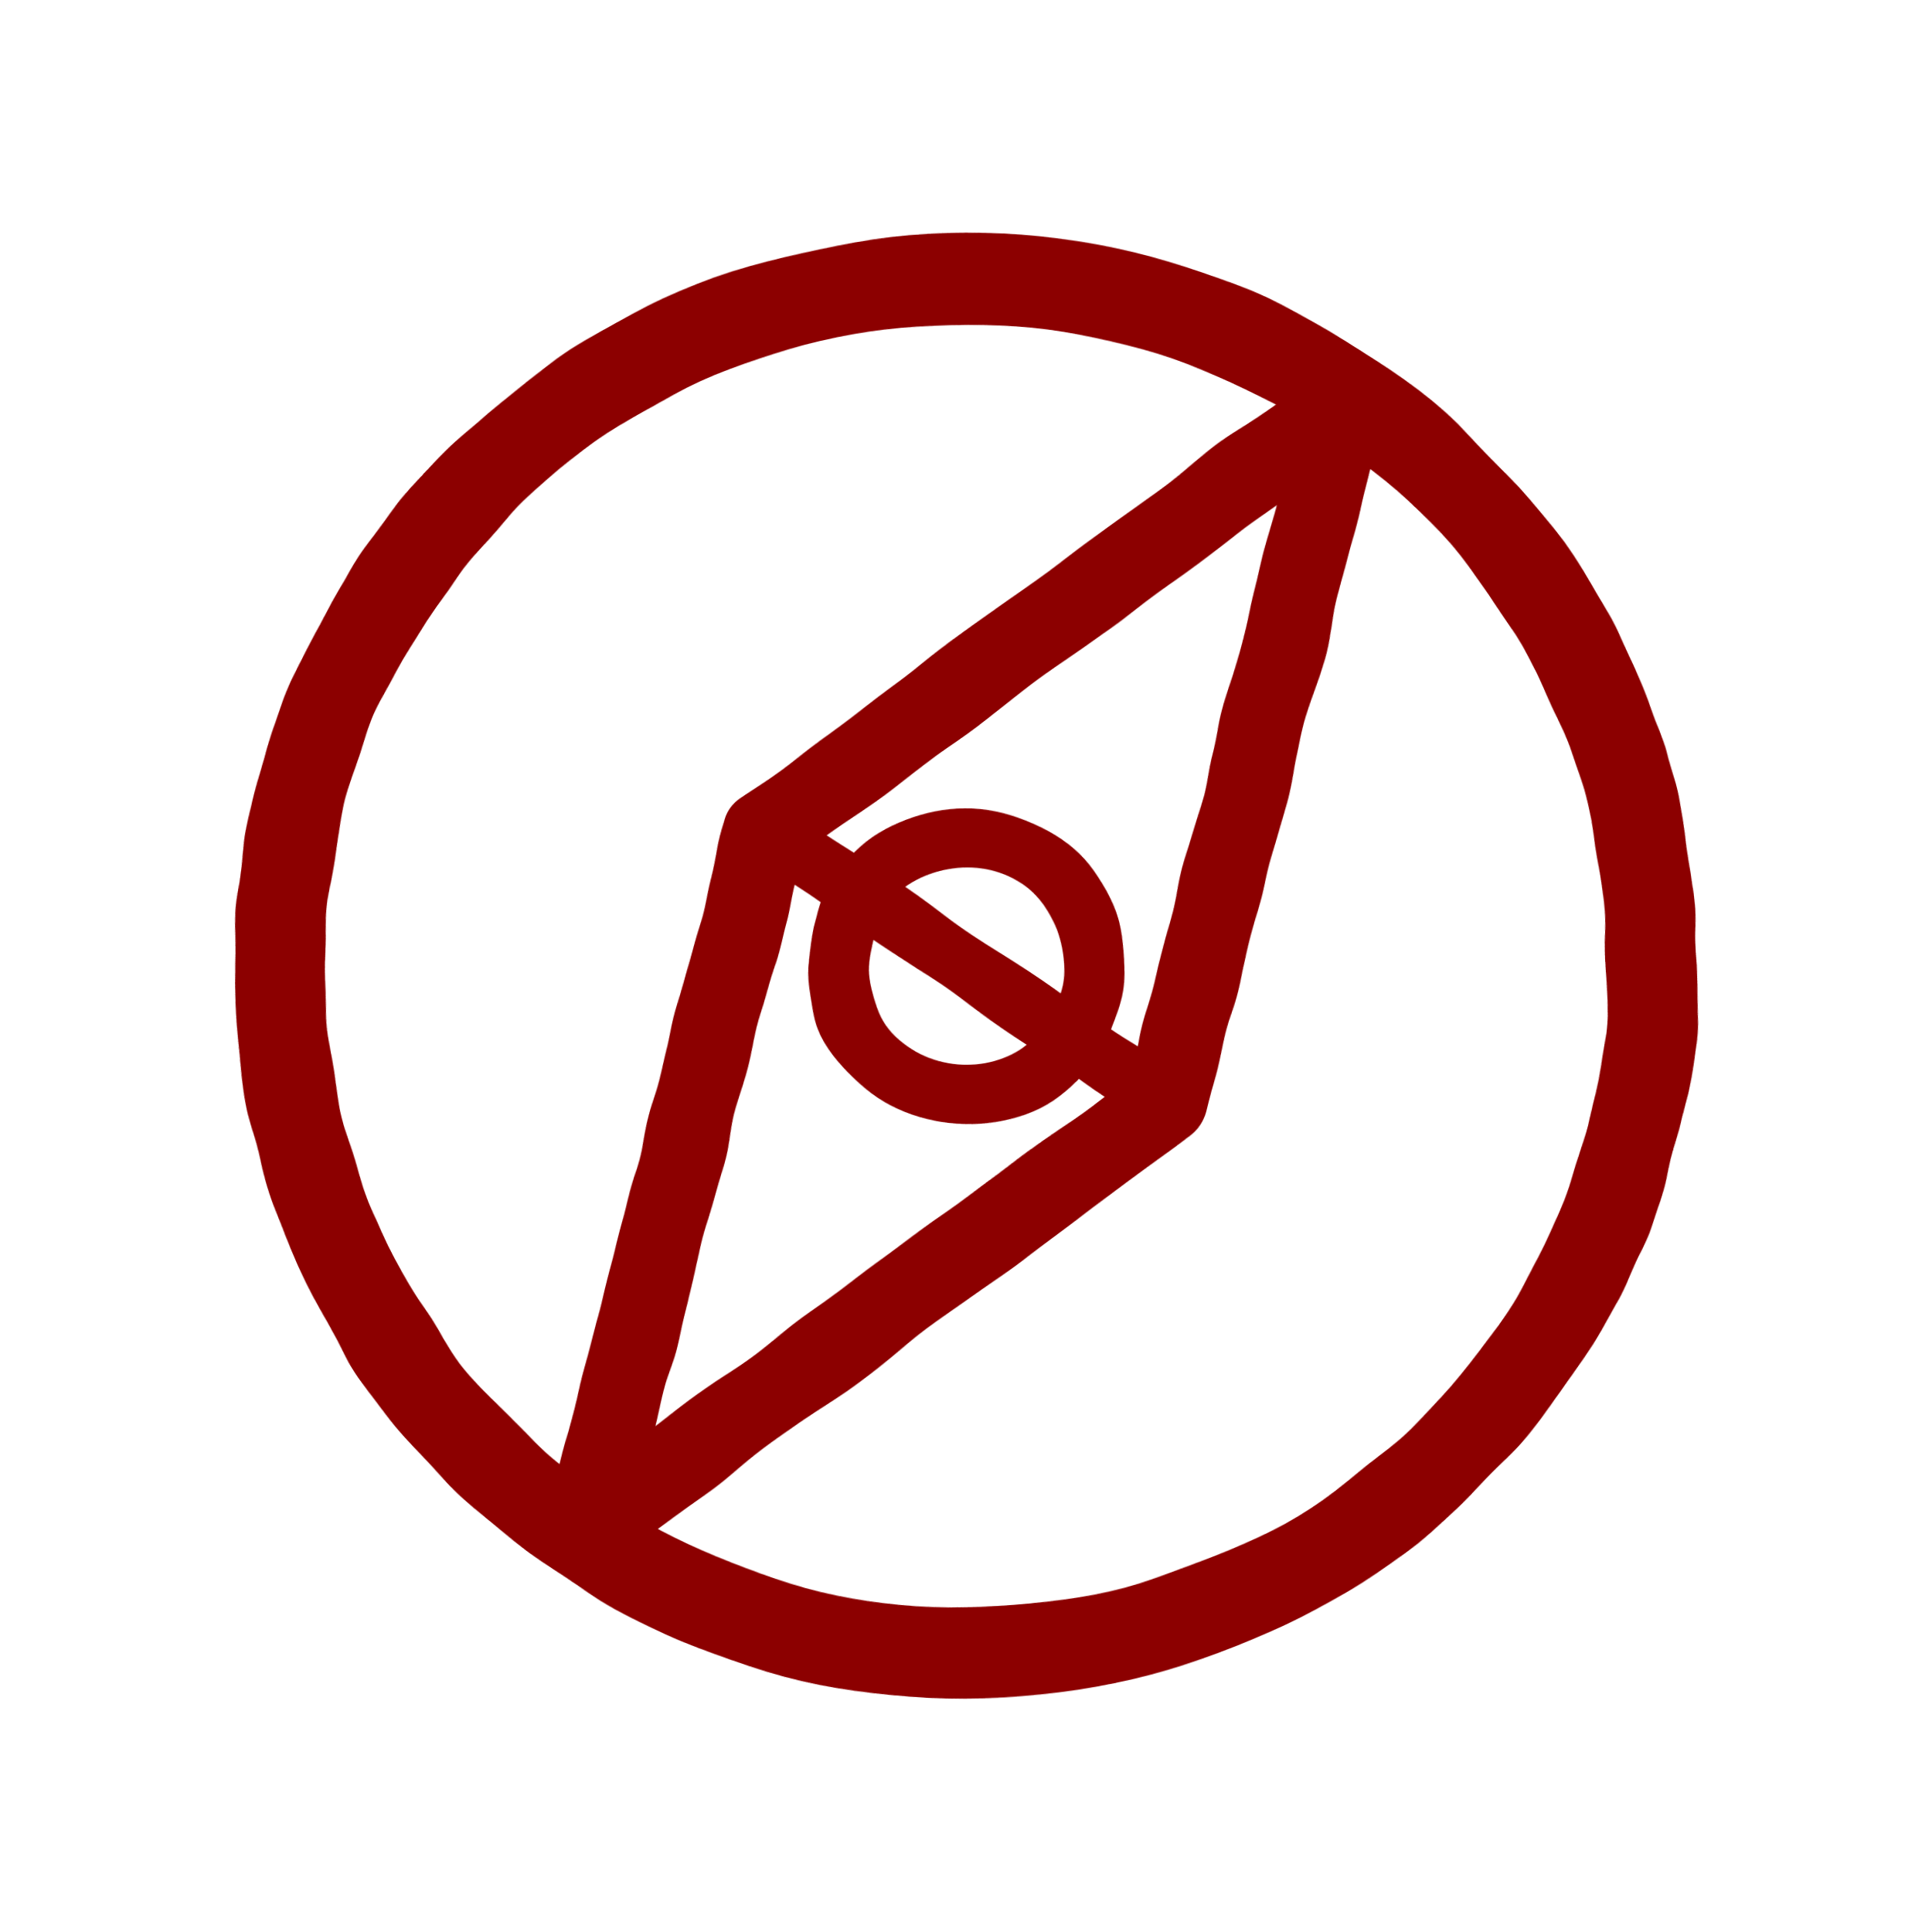
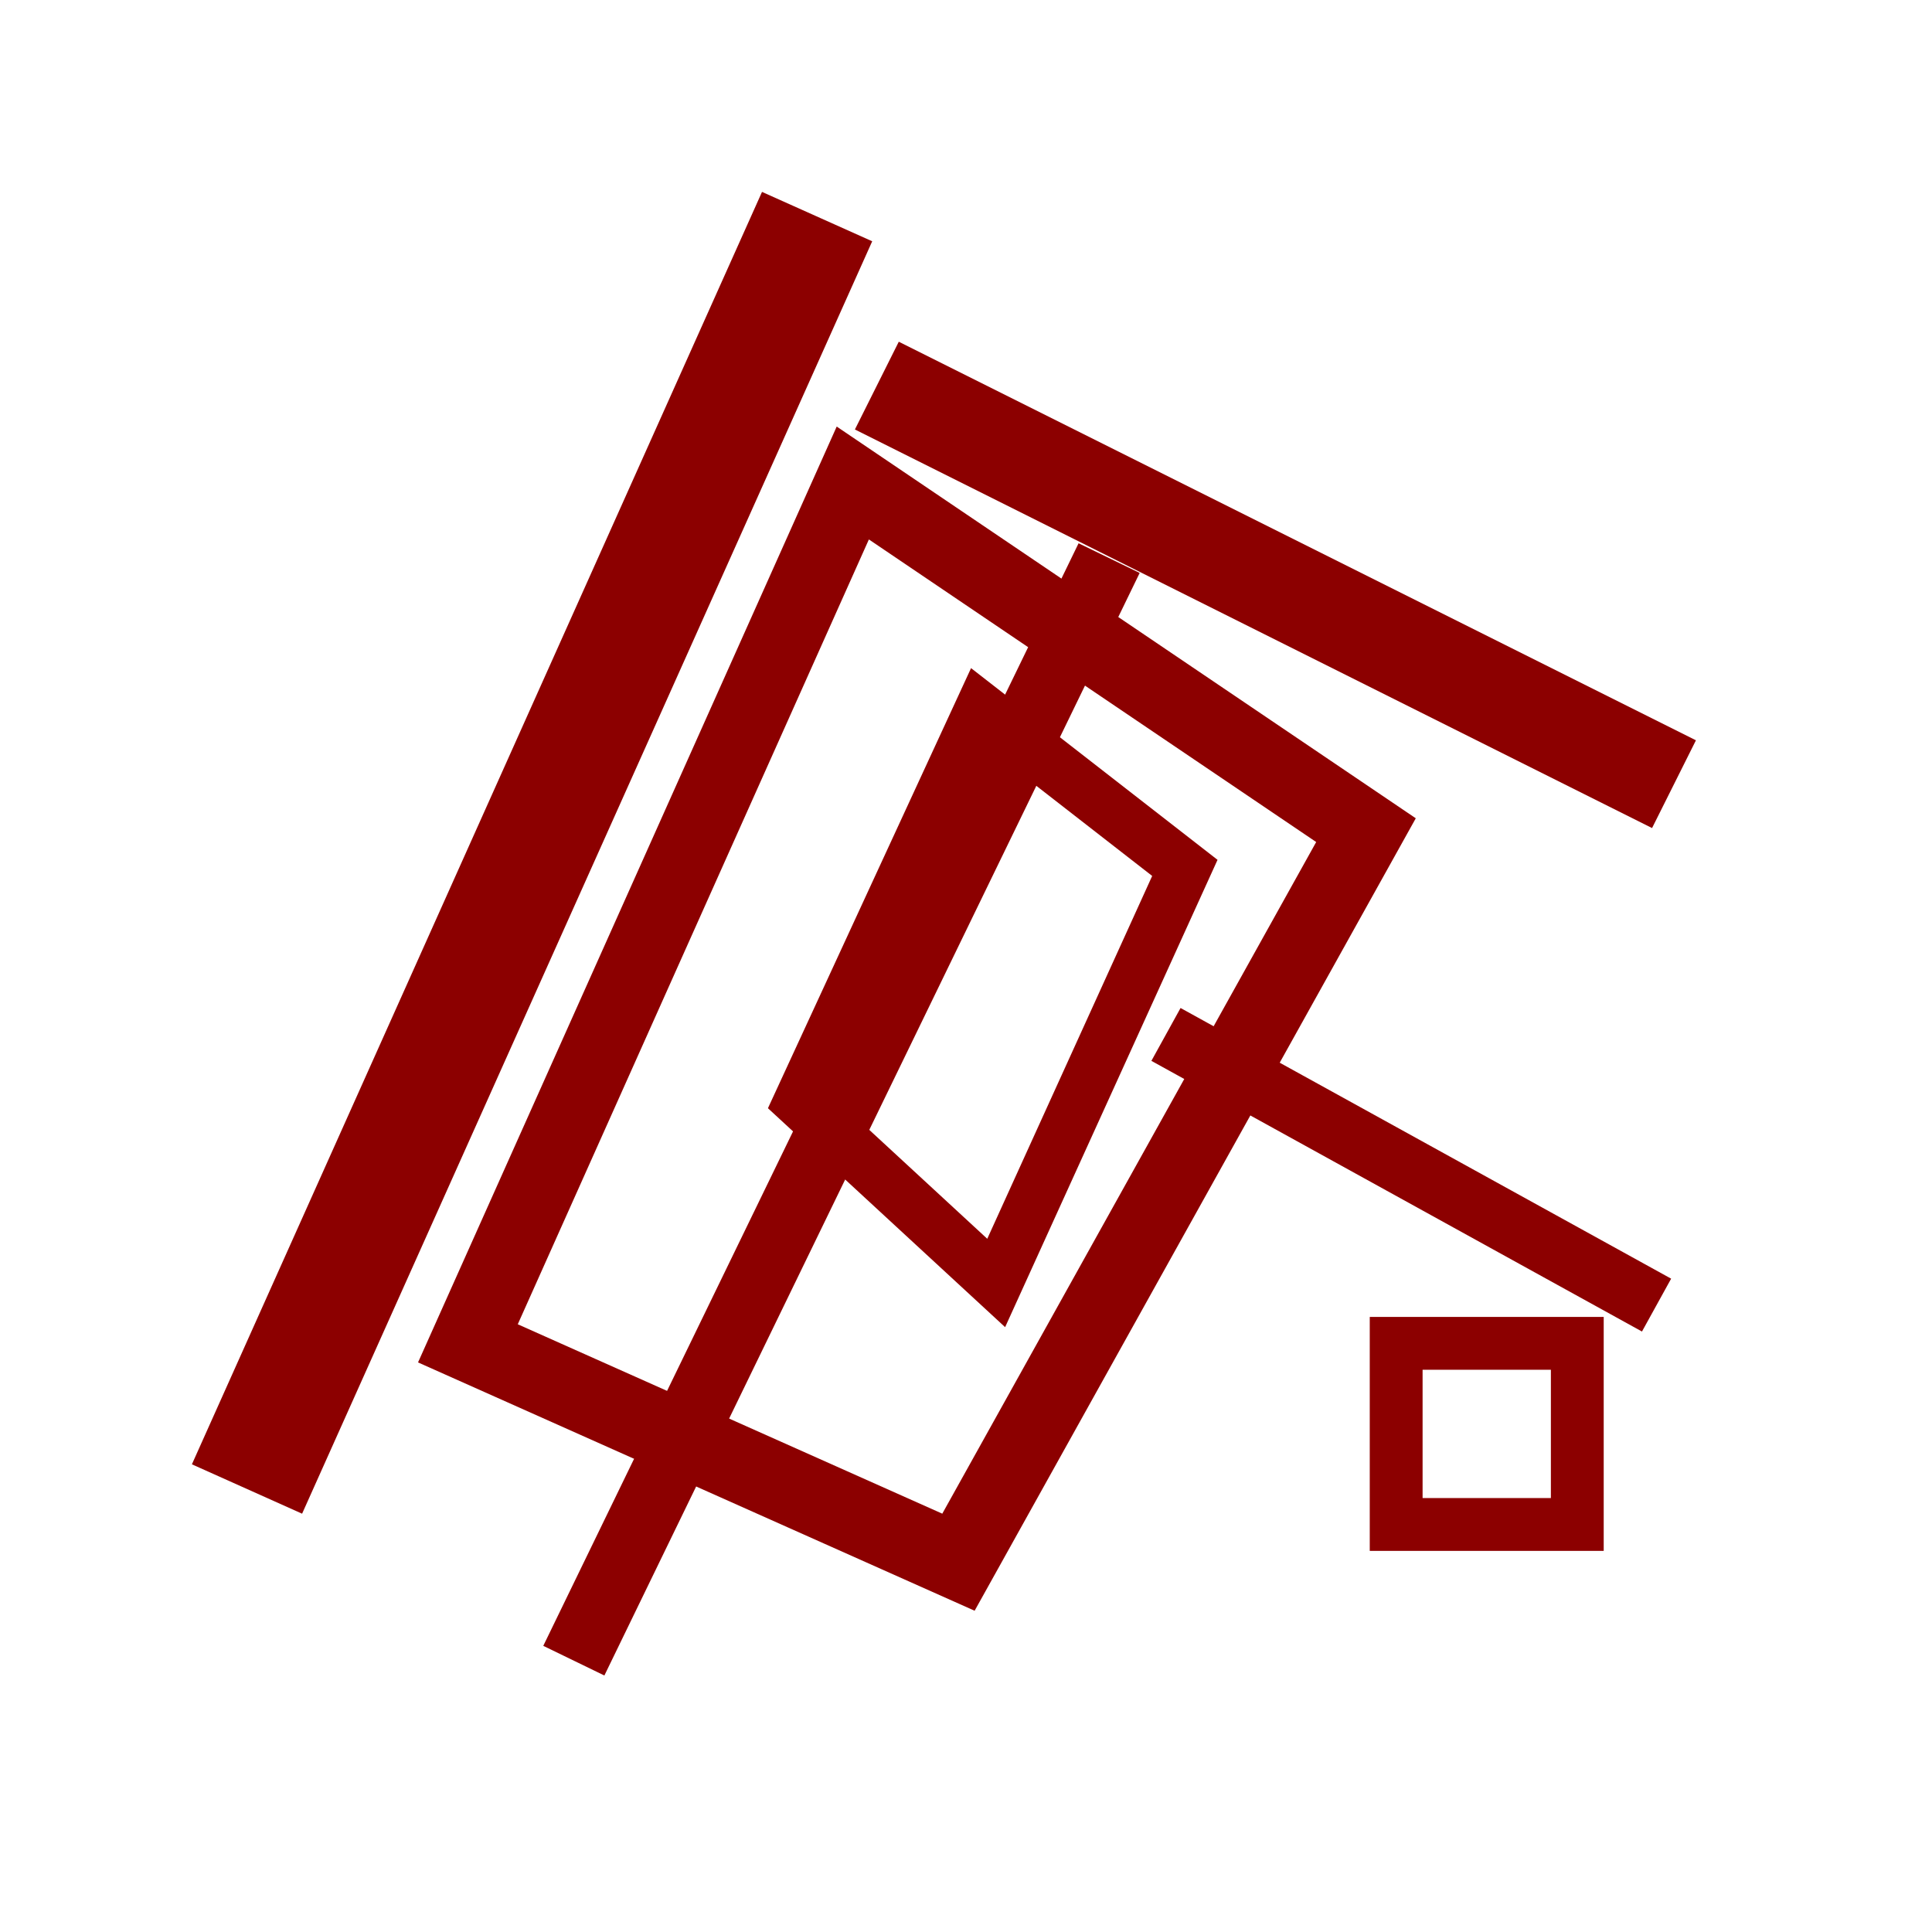
<svg xmlns="http://www.w3.org/2000/svg" viewBox="0 0 256 256" role="img" aria-labelledby="title desc">
-   <defs>
-     <filter id="chalk" x="-8%" y="-8%" width="116%" height="116%" color-interpolation-filters="sRGB">
-       <feTurbulence type="fractalNoise" baseFrequency="0.025 0.09" numOctaves="2" seed="29" result="noise" />
-       <feDisplacementMap in="SourceGraphic" in2="noise" scale="1.05" xChannelSelector="R" yChannelSelector="G" />
-     </filter>
-   </defs>
-   <g filter="url(#chalk)" fill="none" stroke="#8C0000" stroke-linecap="round" stroke-linejoin="round">
-     <circle cx="128" cy="128" r="91" stroke-width="12" />
-     <g transform="rotate(34 128 128)">
-       <path d="M128 38 160 128 128 218 96 128Z" stroke-width="11" />
-       <path d="M128 38 160 128 96 128Z" stroke-width="8" />
-       <circle cx="128" cy="128" r="17" stroke-width="8" />
-     </g>
+   <g fill="none" stroke="#8C0000" stroke-linecap="square" stroke-linejoin="miter">
+     <path d="M36 190 105 36" stroke-width="16" />
+     <path d="M78 216 145 78" stroke-width="9" />
+     <path d="M122 54 216 101" stroke-width="13" />
+     <path d="M158 139 216 171" stroke-width="8" />
+     <path d="M62 178 113 64 181 110 127 207Z" stroke-width="10" />
+     <path d="M106 146 130 94 157 115 132 170Z" stroke-width="7" />
+     <rect x="185" y="178" width="24" height="24" stroke-width="7" />
  </g>
</svg>
